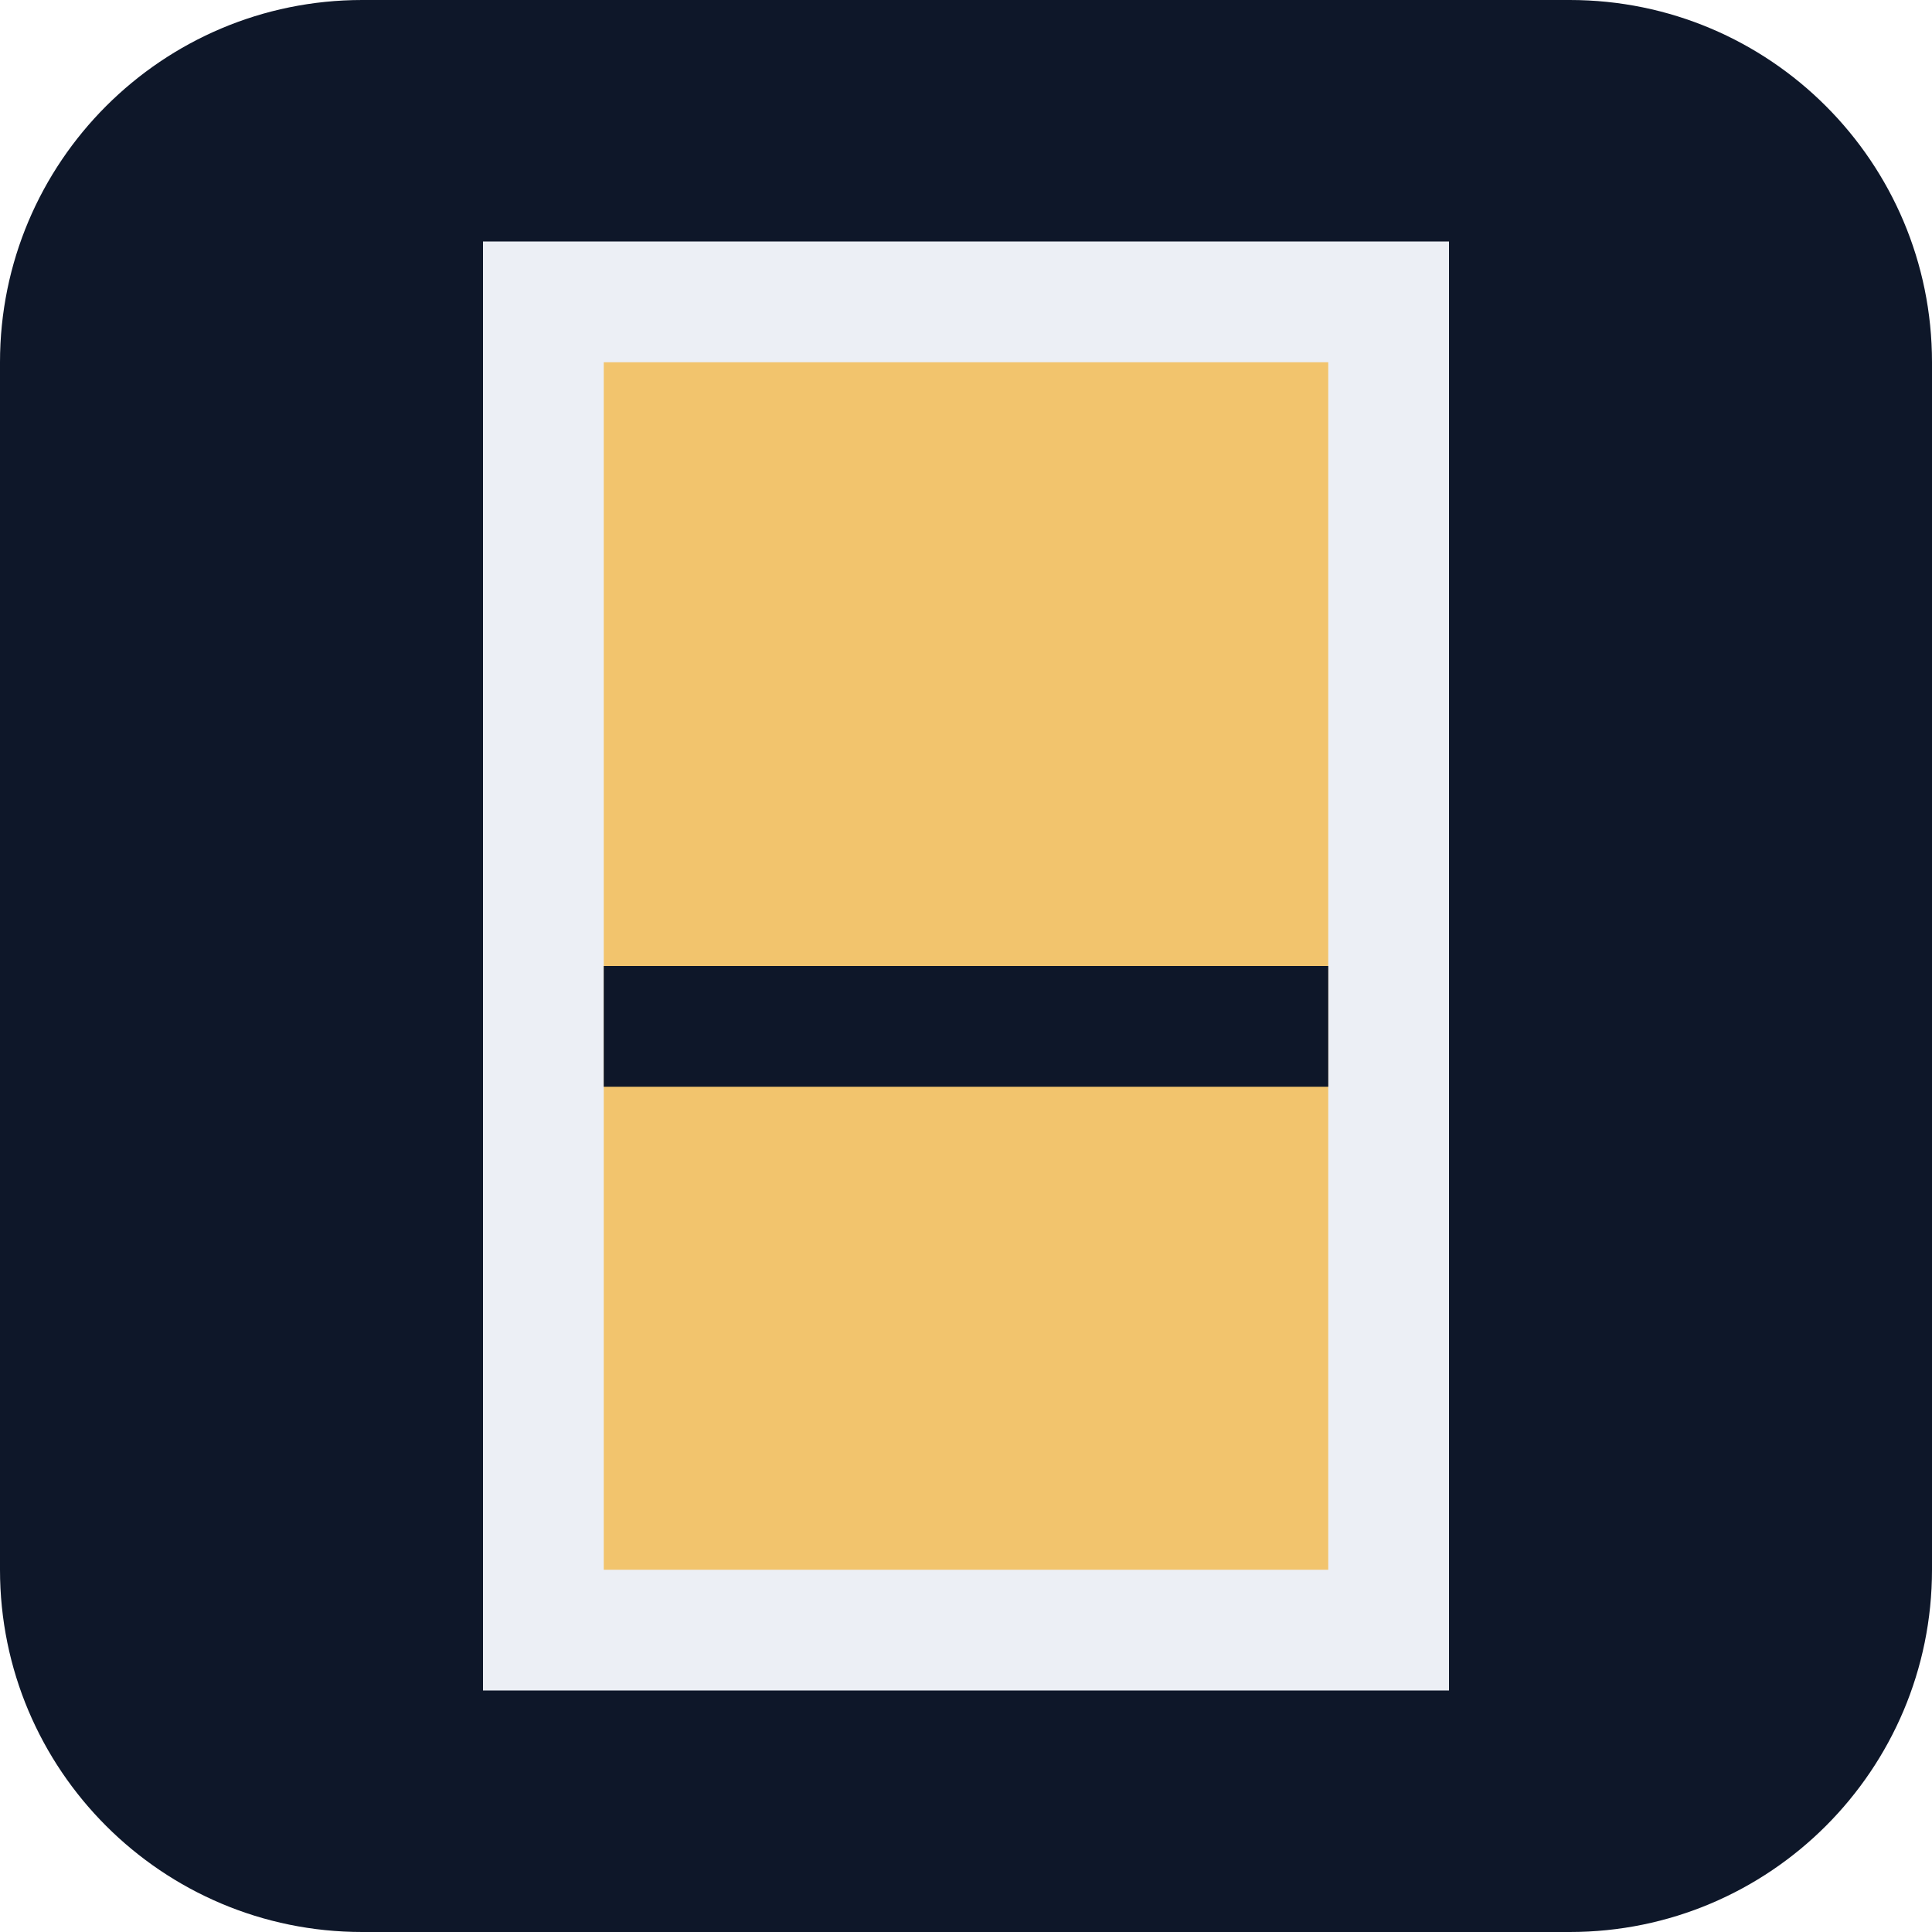
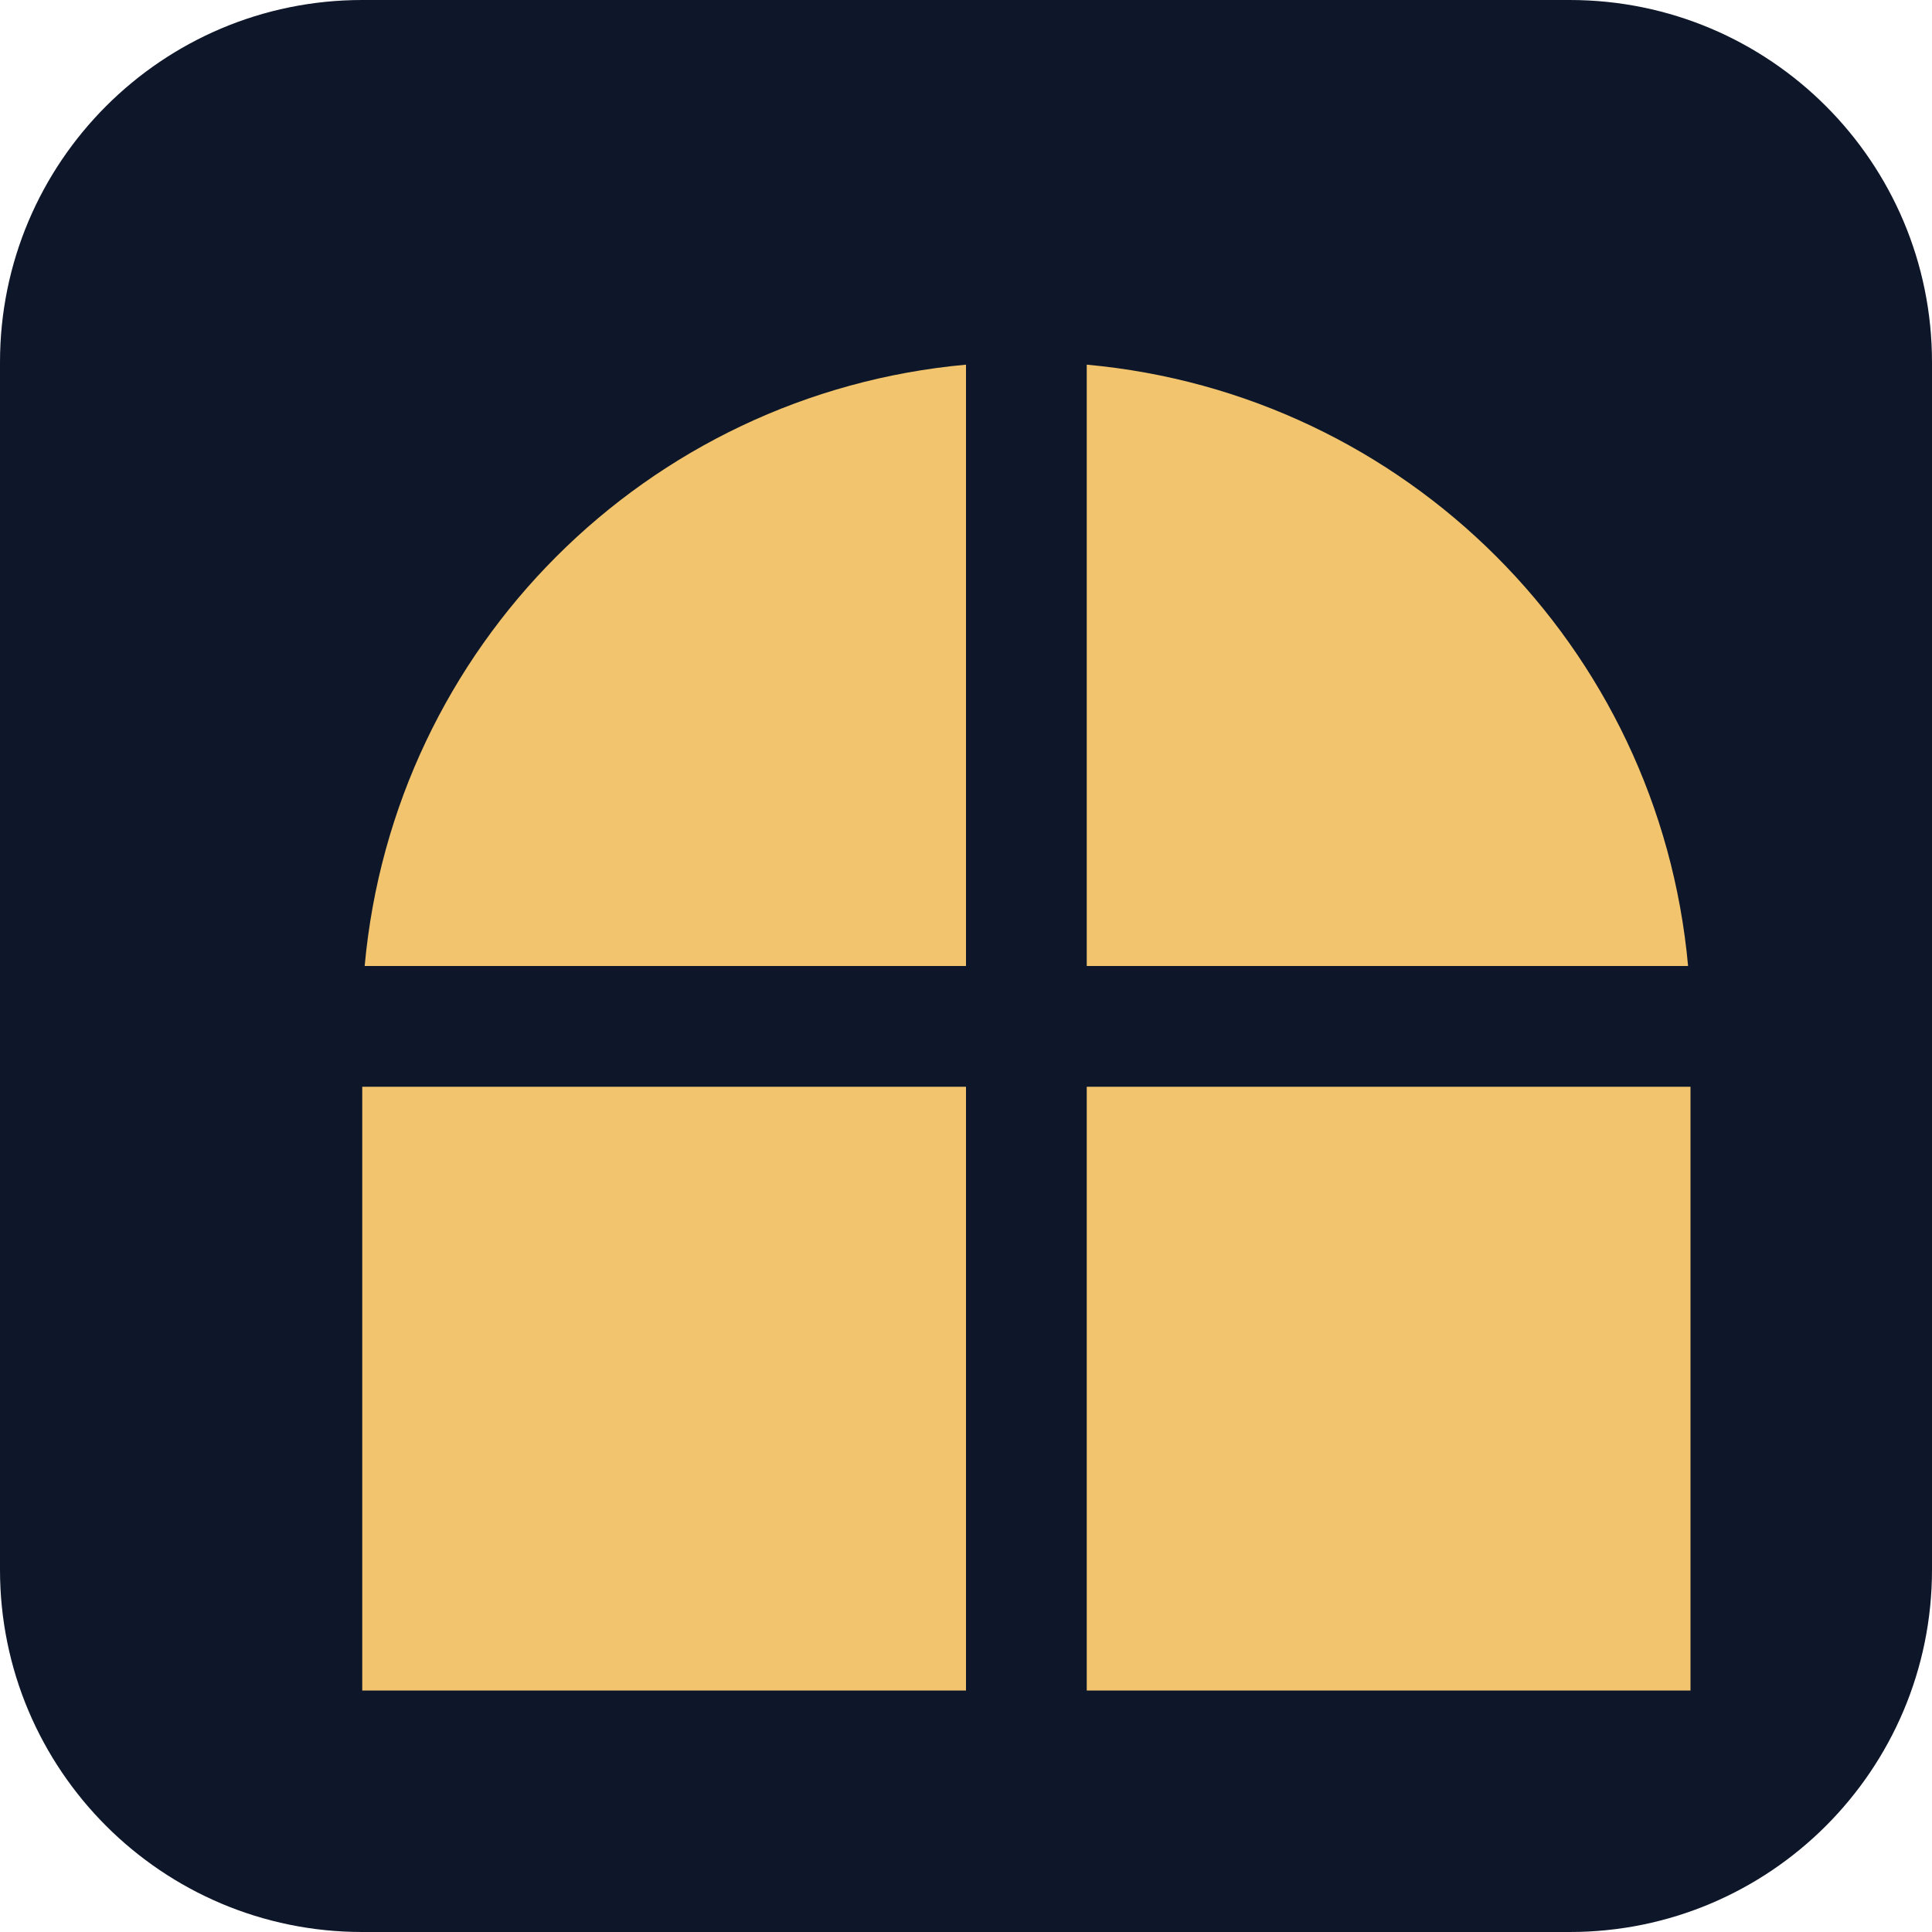
- <svg xmlns="http://www.w3.org/2000/svg" viewBox="0 0 16 16">
+ <svg xmlns="http://www.w3.org/2000/svg" viewBox="0 0 16 16" role="img" aria-label="Agent de Nuit">
  <rect width="16" height="16" rx="3" fill="#0E1729" />
-   <rect x="4" y="2" width="8" height="12" fill="#ECEFF5" />
-   <rect x="5" y="3" width="6" height="10" fill="#F2C46D" />
-   <path d="M5 8.5h6" stroke="#0E1729" stroke-width="1" />
+   <path fill="#F2C46D" fill-rule="evenodd" d="M3.02 8A5.5 5.5 0 0 1 8 3.02V8Z M9 3.02A5.5 5.5 0 0 1 13.98 8H9Z M3 9H8V14H3Z M9 9H14V14H9Z" />
</svg>
